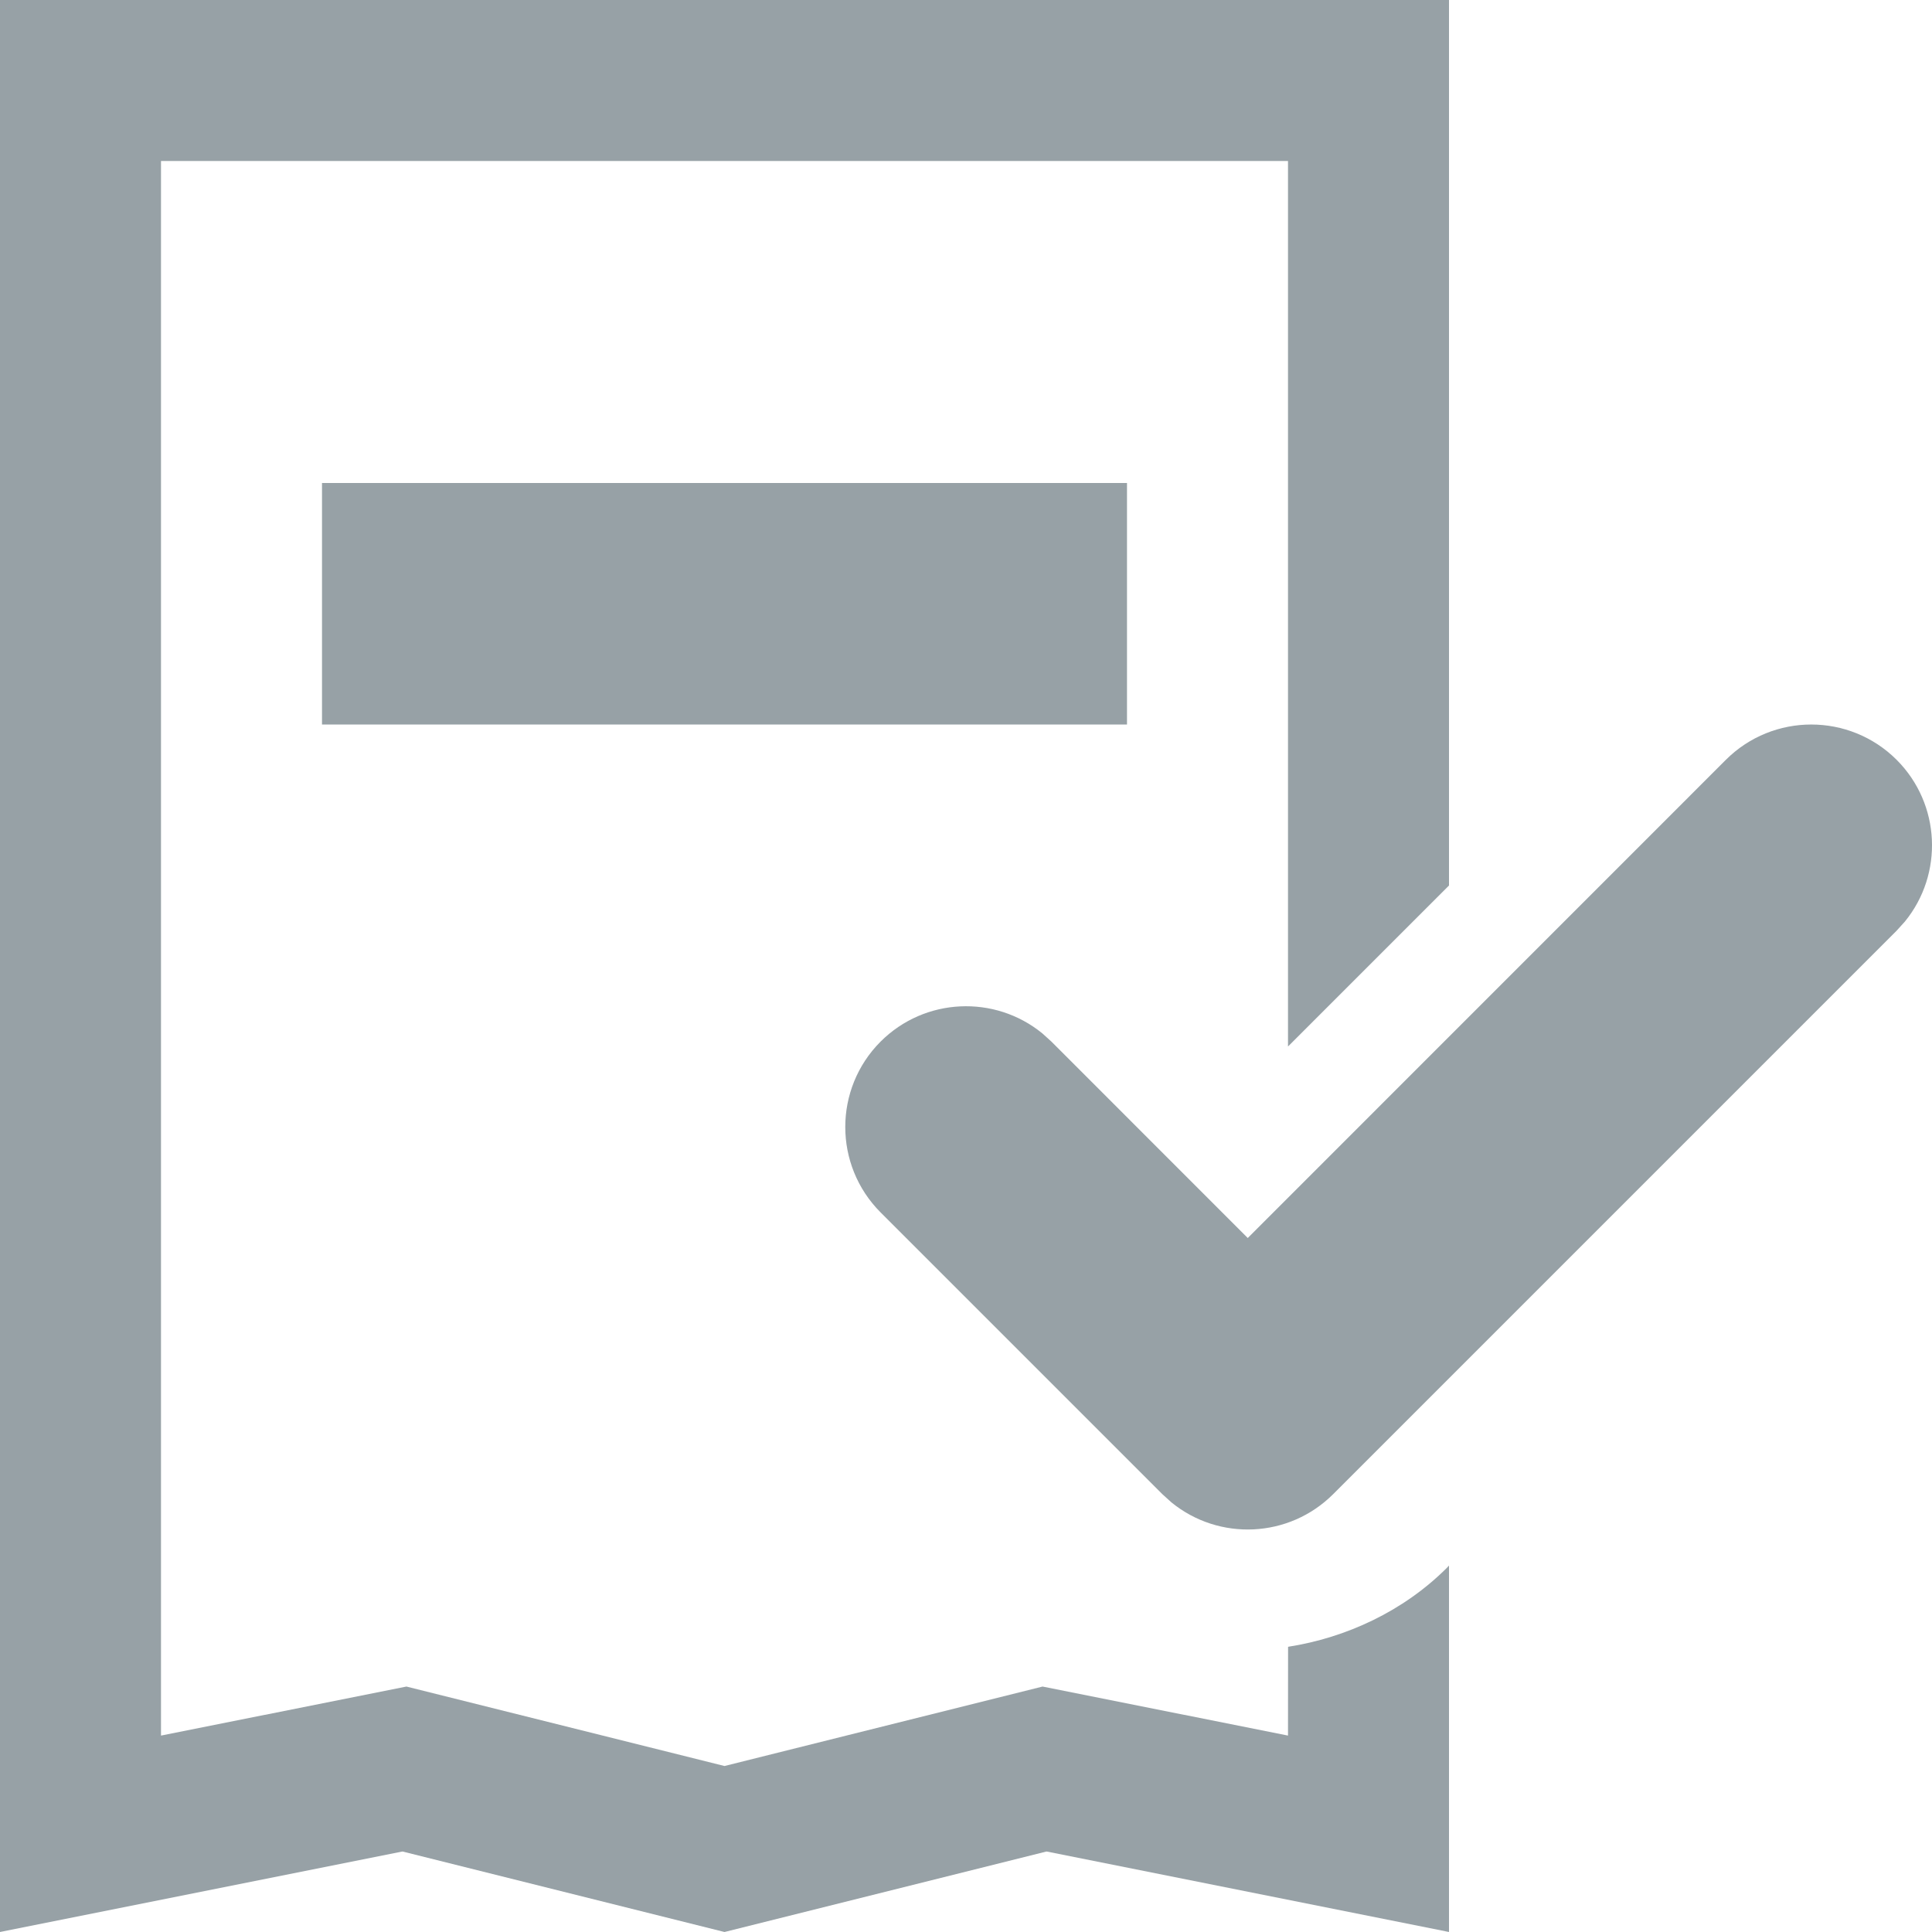
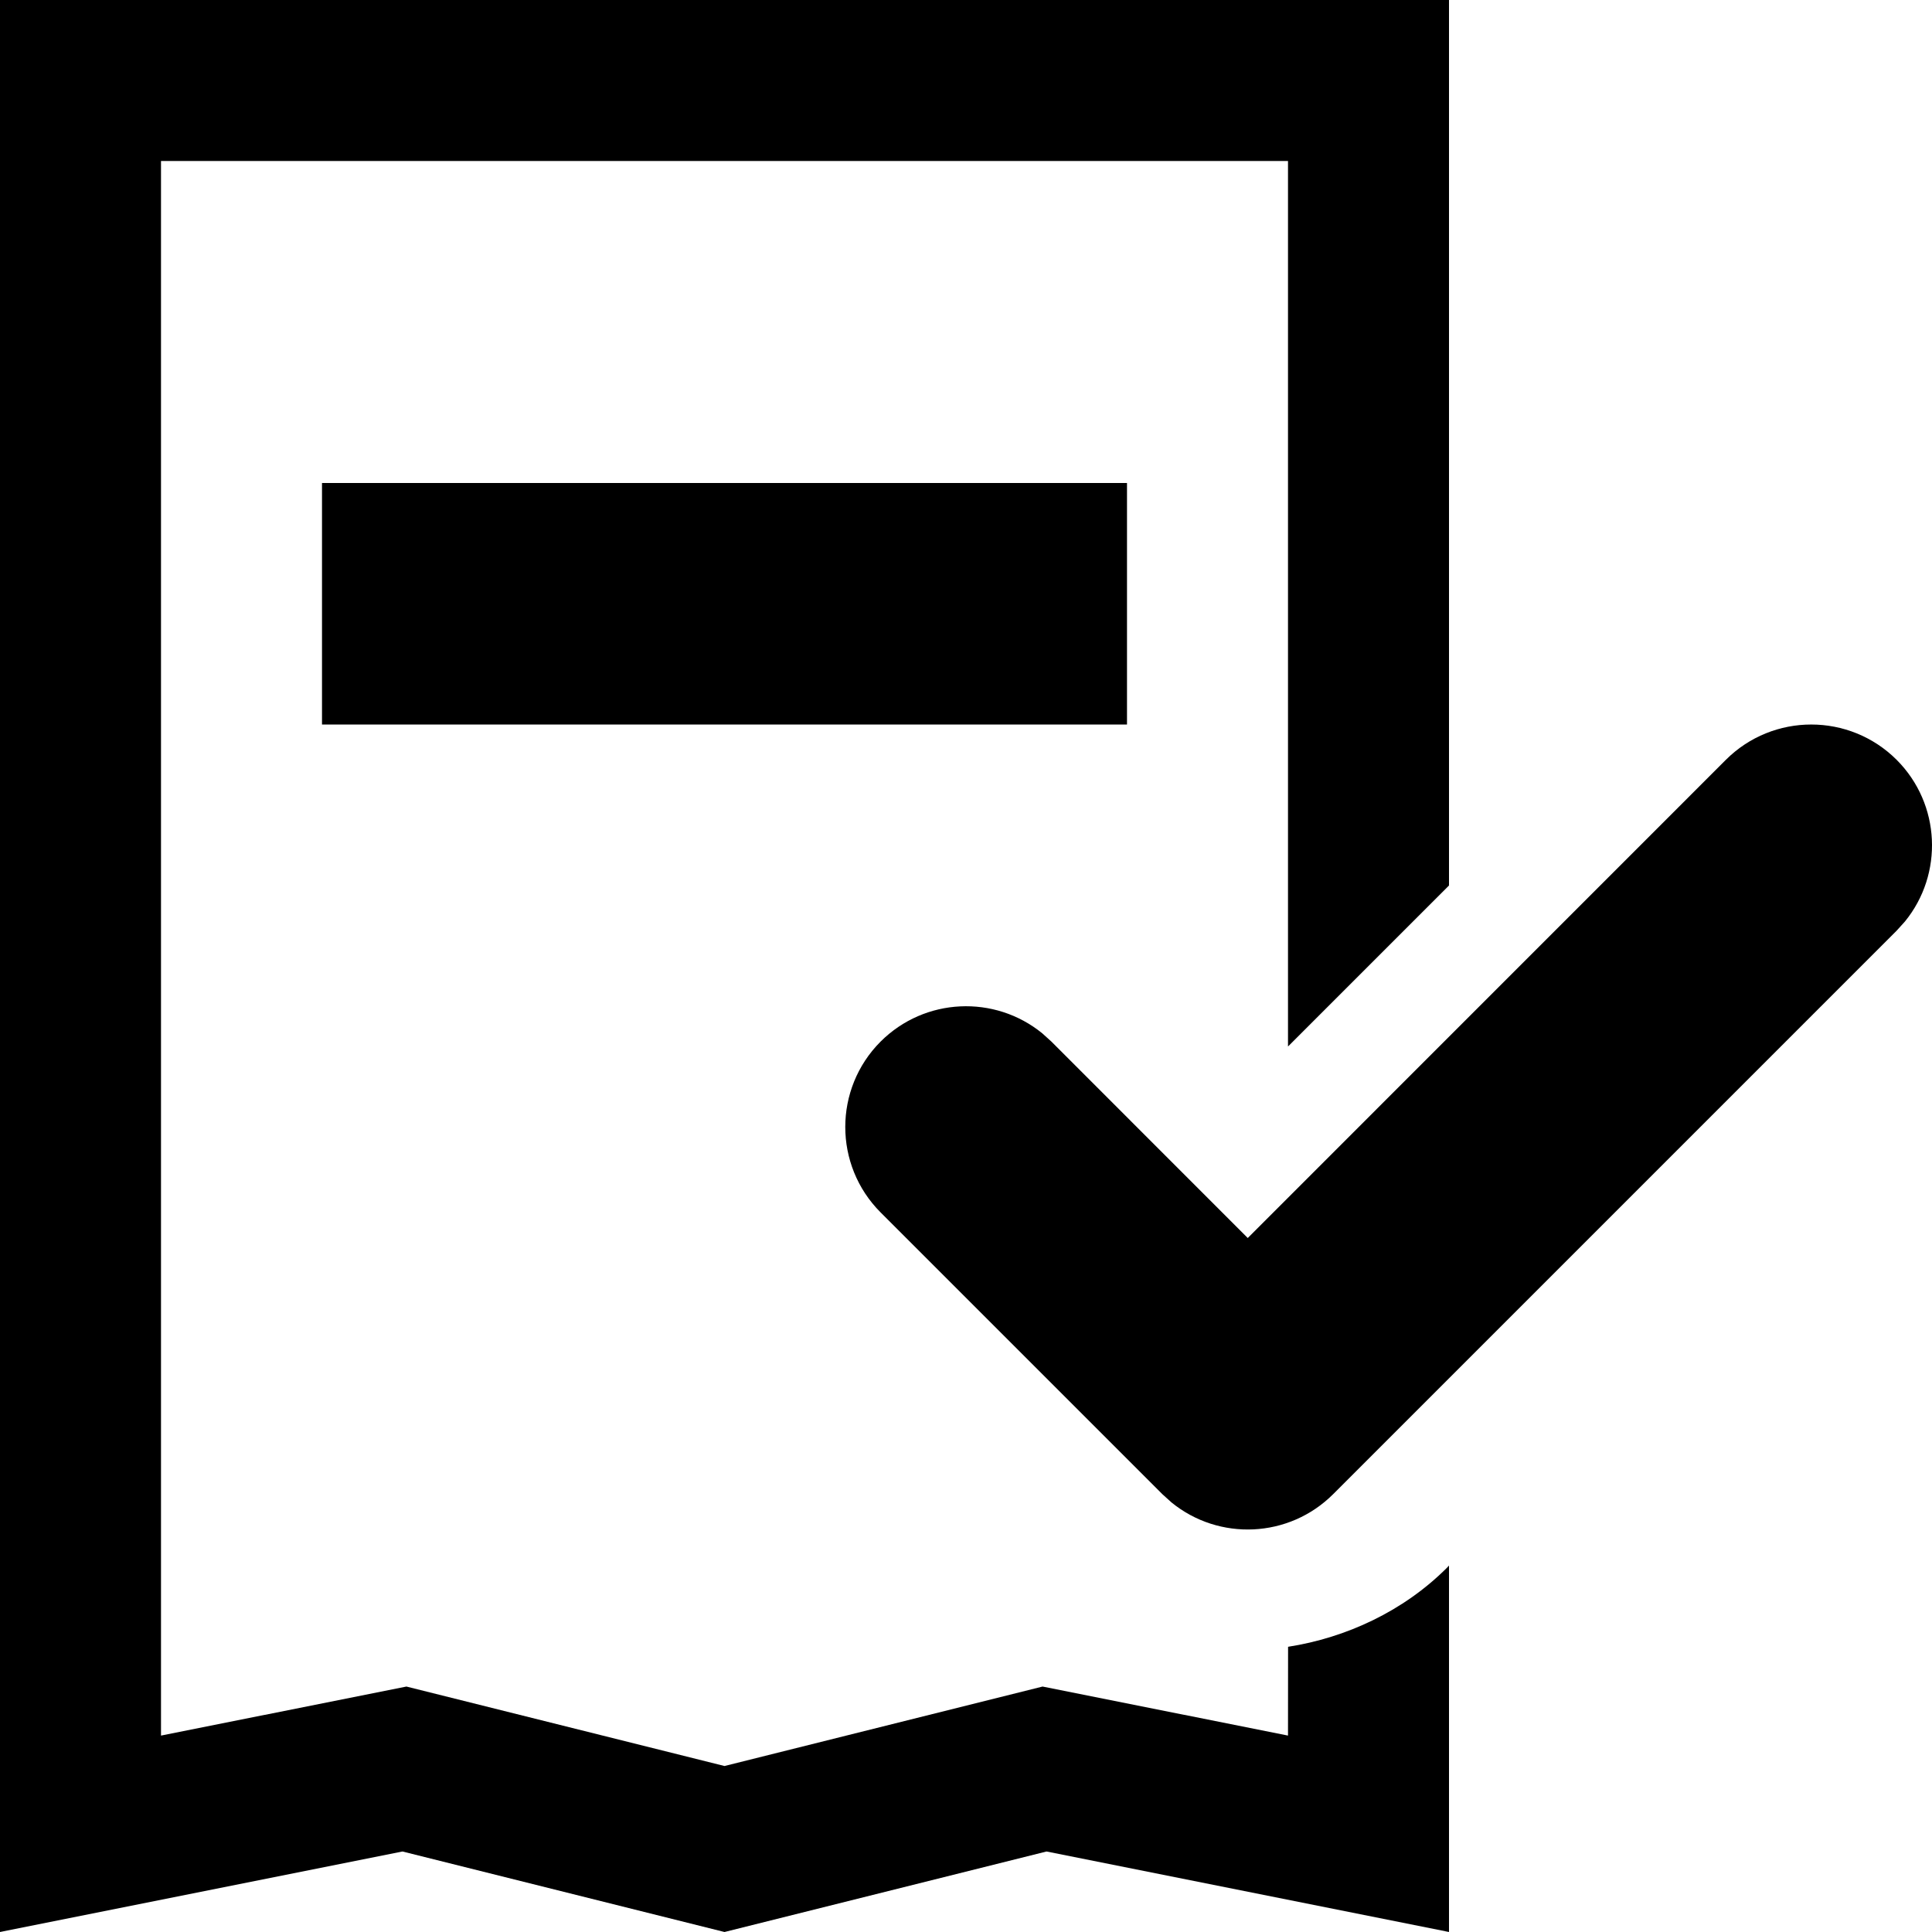
<svg xmlns="http://www.w3.org/2000/svg" width="24px" height="24px" viewBox="0 0 24 24" version="1.1">
  <g id="🎛-Styleguide" stroke="none" stroke-width="1" fill="none" fill-rule="evenodd">
-     <g id="Icons" transform="translate(-128, -848)" fill="#97A1A6">
+     <g id="Icons" transform="translate(-128, -848)" fill="currentColor">
      <g id="Icon" transform="translate(128, 848)">
        <path d="M18,0 L18,11 L16,13 L16,2 L2,2 L2,21.56 L5.049,20.951 L9,21.938 L12.951,20.951 L16,21.56 L16.001,20.457 C16.721,20.345 17.434,20.016 17.975,19.475 L18,19.448 L18,24 L13,23 L9,24 L5,23 L0,24 L0,0 L18,0 Z M23.561,9.439 C24.11,9.989 24.144,10.858 23.664,11.447 L23.561,11.561 L16.561,18.561 C16.011,19.11 15.142,19.144 14.553,18.664 L14.439,18.561 L10.939,15.061 C10.354,14.475 10.354,13.525 10.939,12.939 C11.489,12.39 12.358,12.356 12.947,12.836 L13.061,12.939 L15.5,15.379 L21.439,9.439 C22.025,8.854 22.975,8.854 23.561,9.439 Z M14,6 L14,9 L4,9 L4,6 L14,6 Z" id="★-Icon" />
      </g>
    </g>
  </g>
</svg>
